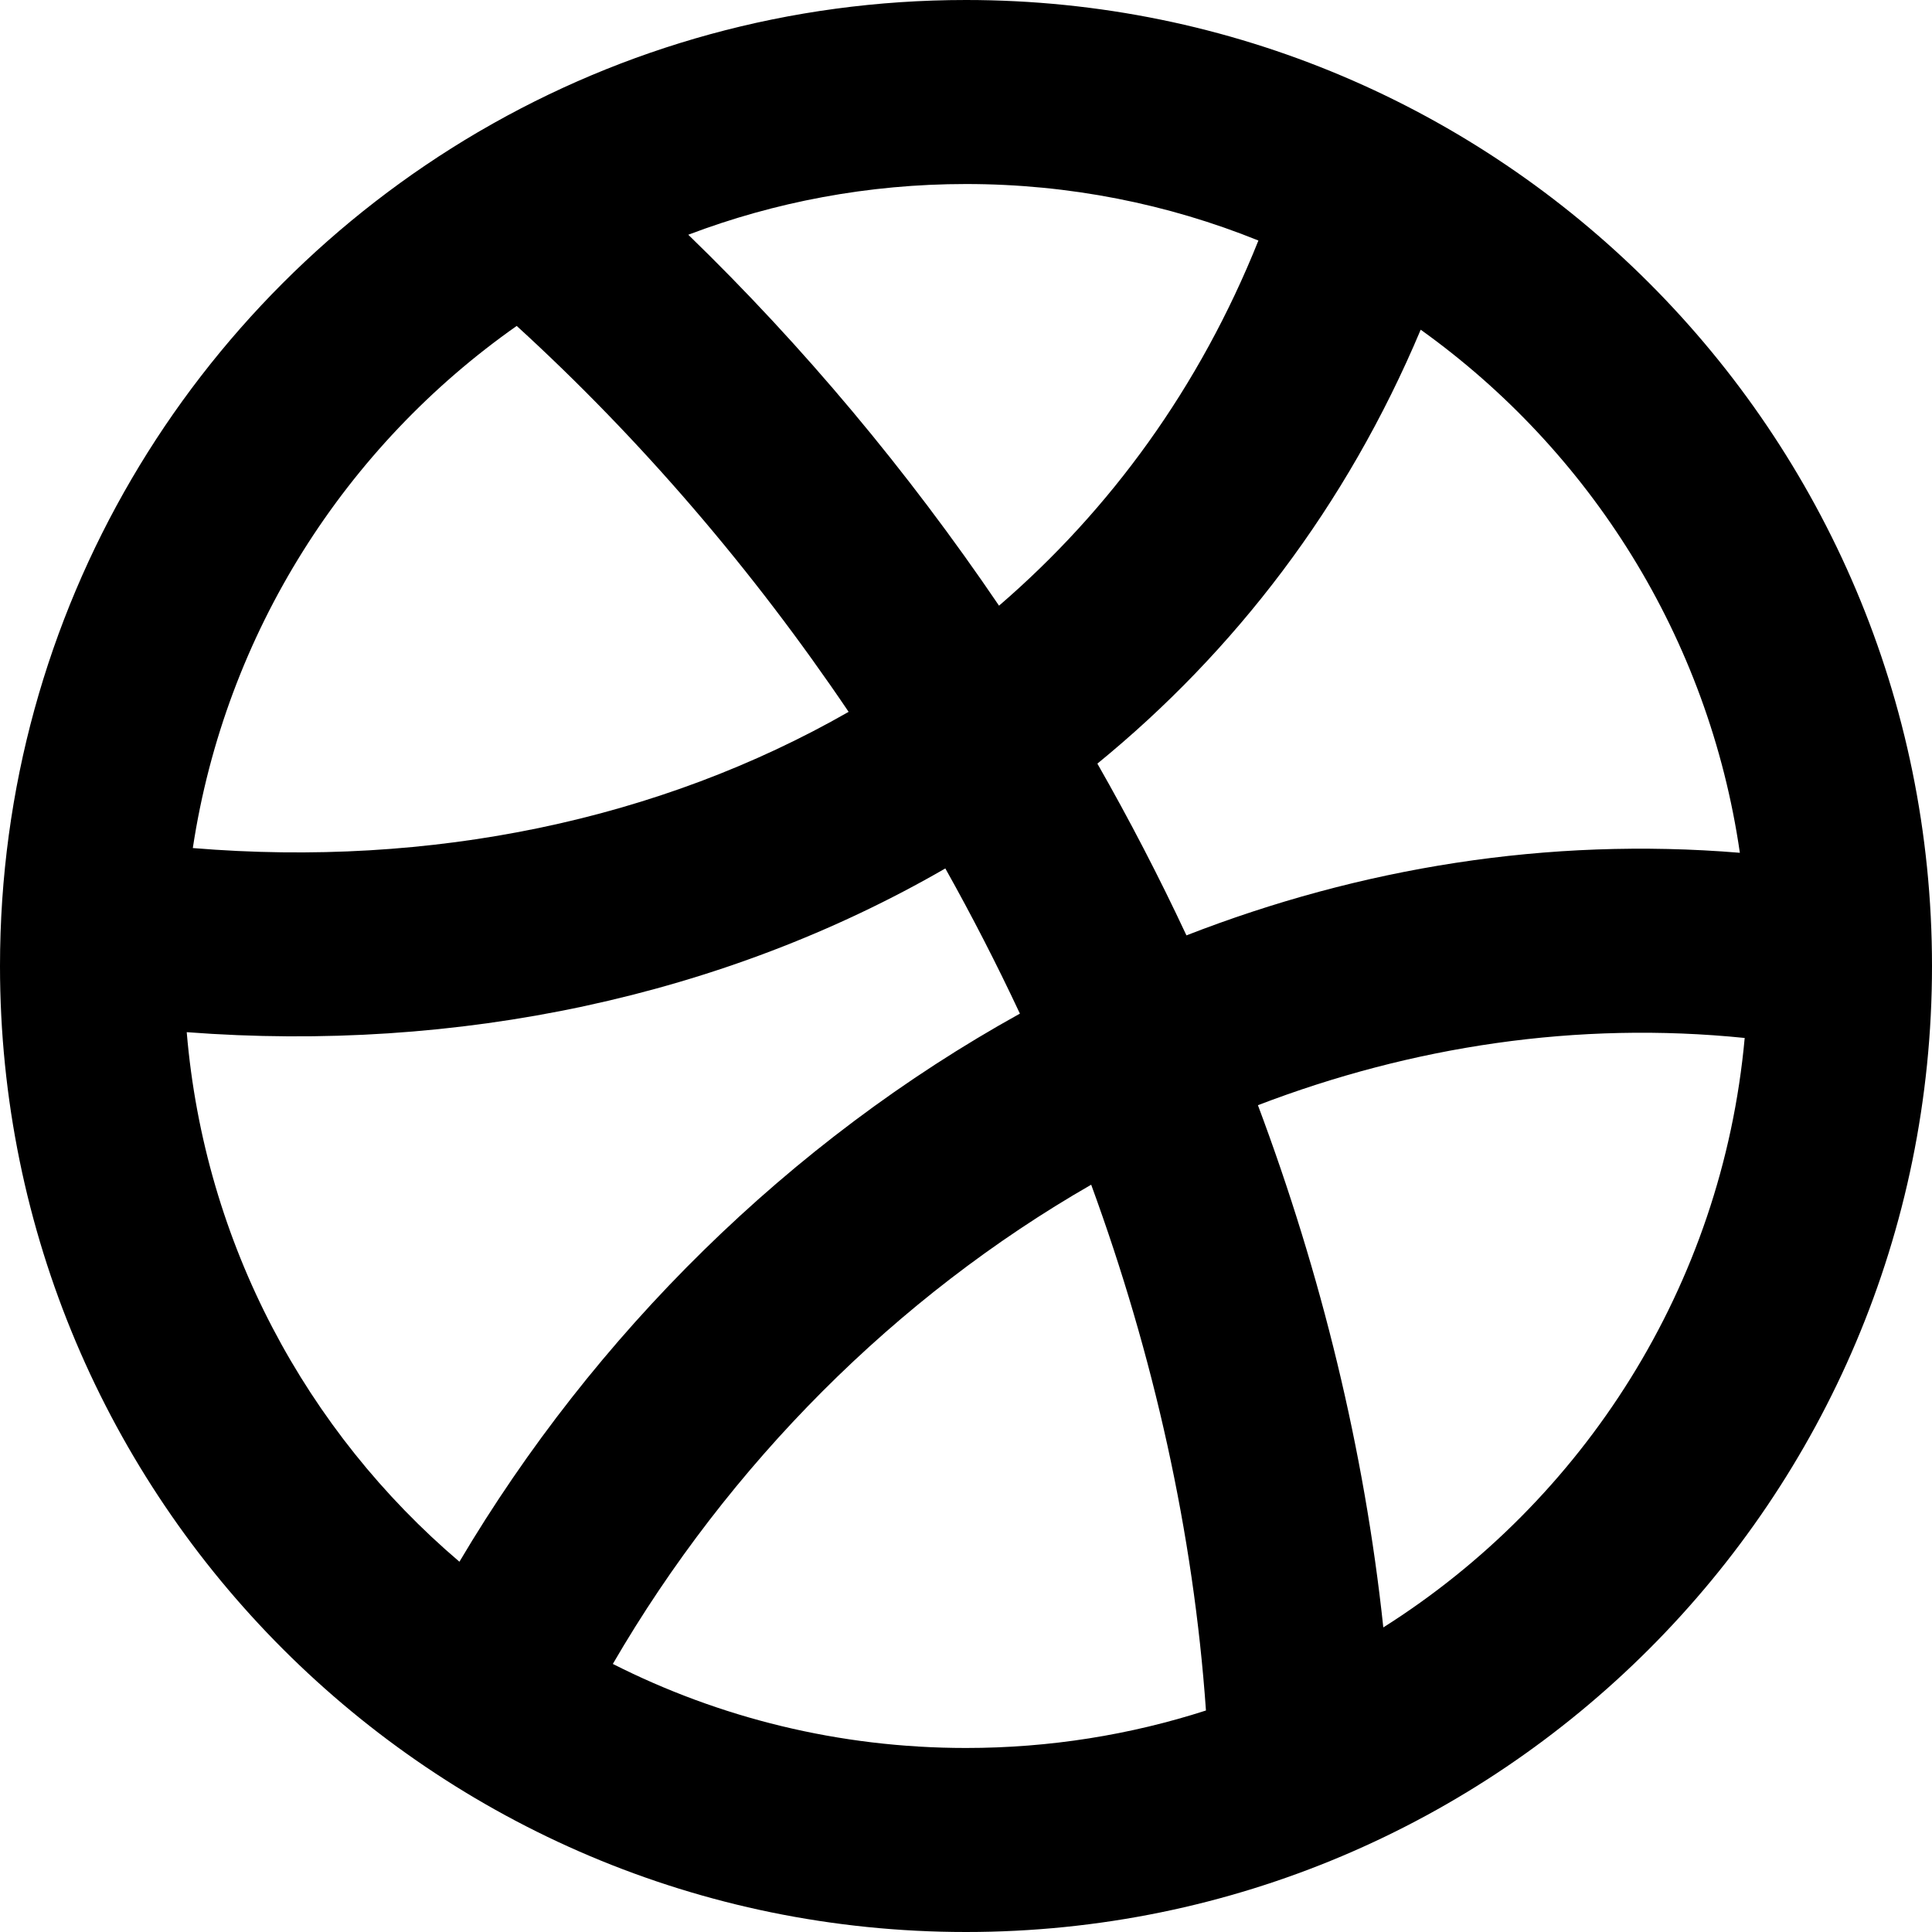
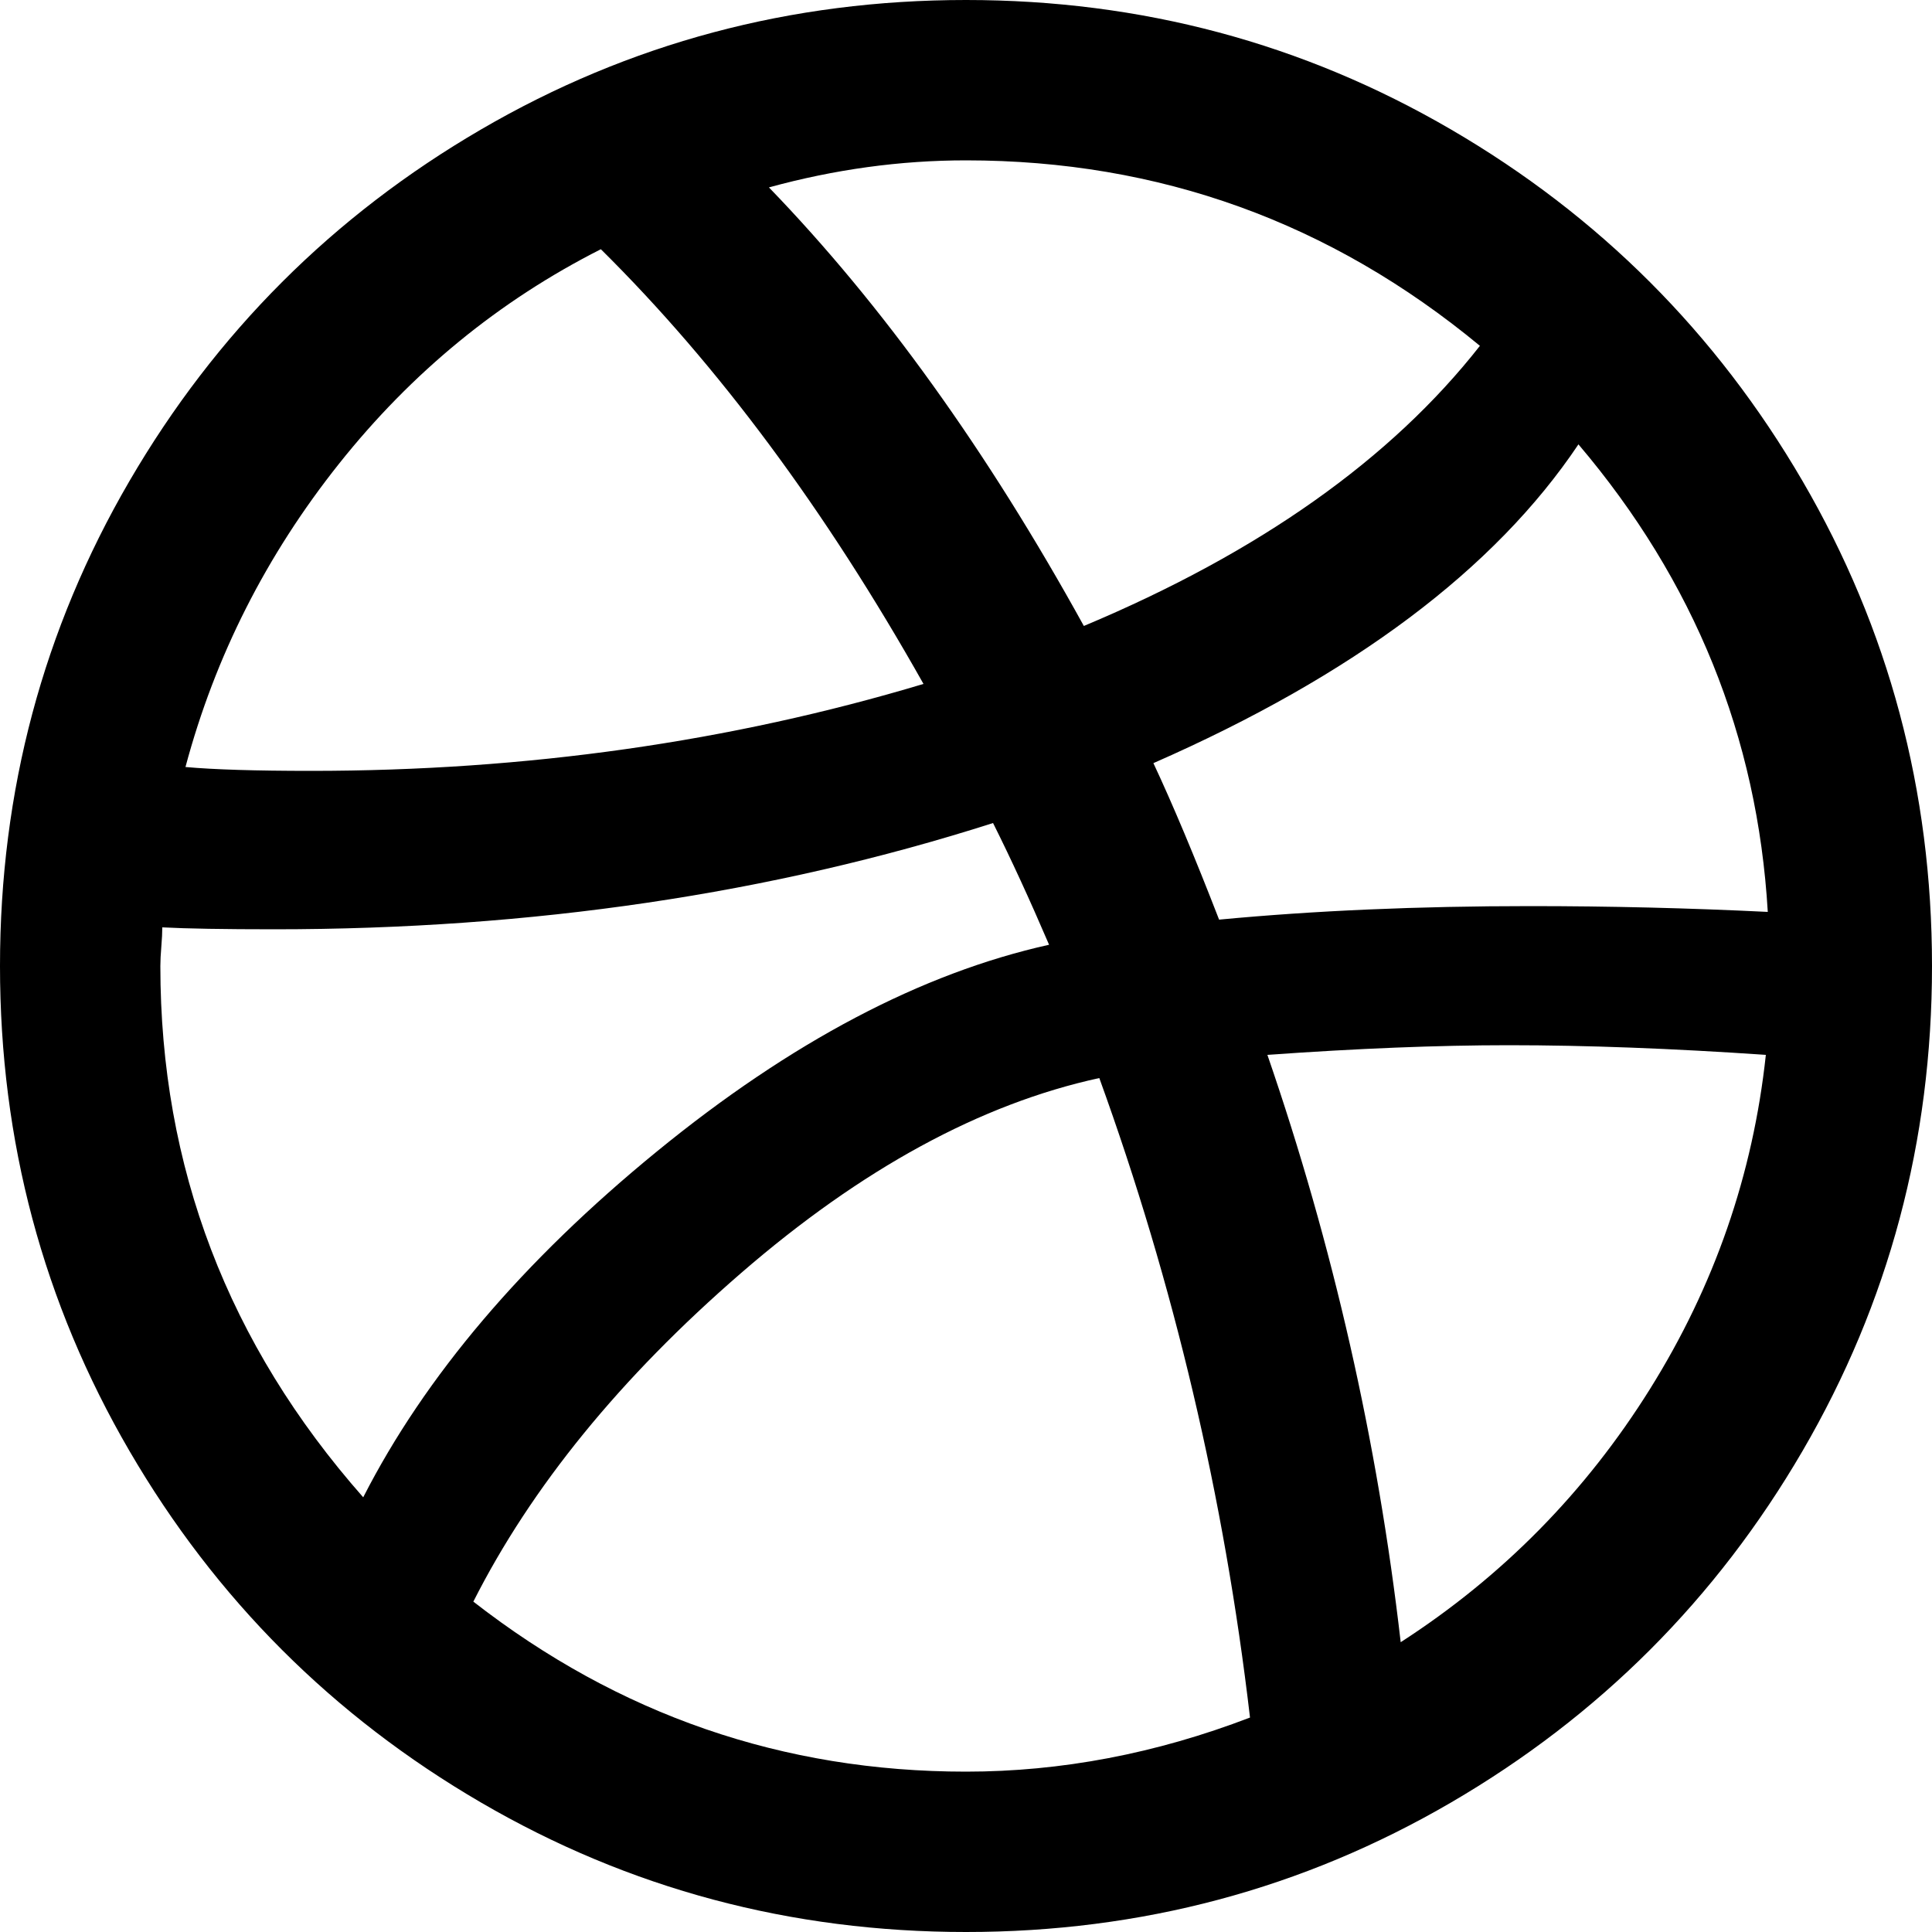
- <svg xmlns="http://www.w3.org/2000/svg" width="20" height="20" viewBox="0 0 20 20" fill="none">
-   <path fill-rule="evenodd" clip-rule="evenodd" d="M1.996 8.779C4.465 8.984 6.829 8.488 8.785 7.369C7.791 5.897 6.632 4.546 5.349 3.374C3.581 4.616 2.334 6.548 1.996 8.779ZM4.946 1.369C1.987 3.106 0 6.321 0 10C0 15.523 4.477 20 10 20C15.523 20 20 15.523 20 10C20 4.477 15.523 0 10 0C8.167 0 6.449 0.493 4.972 1.354C4.963 1.359 4.955 1.364 4.946 1.369ZM7.125 2.43C8.313 3.581 9.395 4.874 10.342 6.27C11.493 5.278 12.419 4.01 13.027 2.49C12.092 2.112 11.07 1.905 10 1.905C8.988 1.905 8.018 2.091 7.125 2.43ZM14.707 3.413C13.936 5.245 12.777 6.748 11.36 7.905C11.691 8.485 11.999 9.078 12.282 9.683C14.075 8.985 16.016 8.663 18.011 8.828C17.688 6.6 16.458 4.666 14.707 3.413ZM18.061 10.745C16.326 10.568 14.614 10.831 13.022 11.441C13.677 13.189 14.124 15.009 14.32 16.847C16.391 15.538 17.827 13.315 18.061 10.745ZM12.484 17.707C12.355 15.866 11.942 14.029 11.296 12.264C9.278 13.423 7.547 15.155 6.344 17.225C7.442 17.781 8.684 18.095 10 18.095C10.867 18.095 11.702 17.959 12.484 17.707ZM4.756 16.167C6.151 13.811 8.174 11.813 10.558 10.493C10.319 9.983 10.062 9.482 9.786 8.99C7.488 10.317 4.739 10.899 1.933 10.685C2.117 12.877 3.174 14.821 4.756 16.167Z" fill="#000000" />
+ <svg xmlns="http://www.w3.org/2000/svg" width="2500" height="2500" viewBox="0 0 1000 1000">
+   <path d="M0 500c0-90.667 22.334-174.333 67-251 44.667-76.667 105.334-137.333 182-182C325.667 22.333 409.334 0 500 0c90.667 0 174.334 22.333 251 67 76.667 44.667 137.334 105.333 182 182 44.667 76.667 67 160.333 67 251s-22.333 174.333-67 251c-44.666 76.667-105.333 137.333-182 182-76.666 44.667-160.333 67-251 67-90.666 0-174.333-22.333-251-67-76.666-44.667-137.333-105.333-182-182C22.334 674.333 0 590.667 0 500zm83 0c0 104 35 195.667 105 275 32-62.667 82.667-122.333 152-179 69.334-56.667 137-92.333 203-107-10-23.333-19.666-44.333-29-63-114.666 36.667-238.666 55-372 55-26 0-45.333-.333-58-1 0 2.667-.166 6-.5 10-.333 4-.5 7.333-.5 10zm13-103c14.667 1.333 36.334 2 65 2 111.334 0 217-15 317-45-50.666-90-106.333-165-167-225-52.666 26.667-97.833 63.667-135.5 111-37.666 47.333-64.166 99.667-79.5 157zm149 432c75.334 58.667 160.334 88 255 88 49.334 0 98.334-9.333 147-28-13.333-114-39.333-224.333-78-331-61.333 13.333-123.166 47-185.5 101C321.167 713 275 769.667 245 829zM398 97c58.667 60.667 113 136.333 163 227 90.667-38 159-86.333 205-145-77.333-64-166-96-266-96-34 0-68 4.667-102 14zm199 298c10 21.333 21.334 48.333 34 81 49.334-4.667 103-7 161-7 41.334 0 82.334 1 123 3-5.333-90.667-38-171.333-98-242-43.333 64.667-116.666 119.667-220 165zm59 151c34 98.667 57 200 69 304 52.667-34 95.667-77.667 129-131 33.334-53.333 53.334-111 60-173-48.666-3.333-93-5-133-5-36.666 0-78.333 1.667-125 5z" />
</svg>
